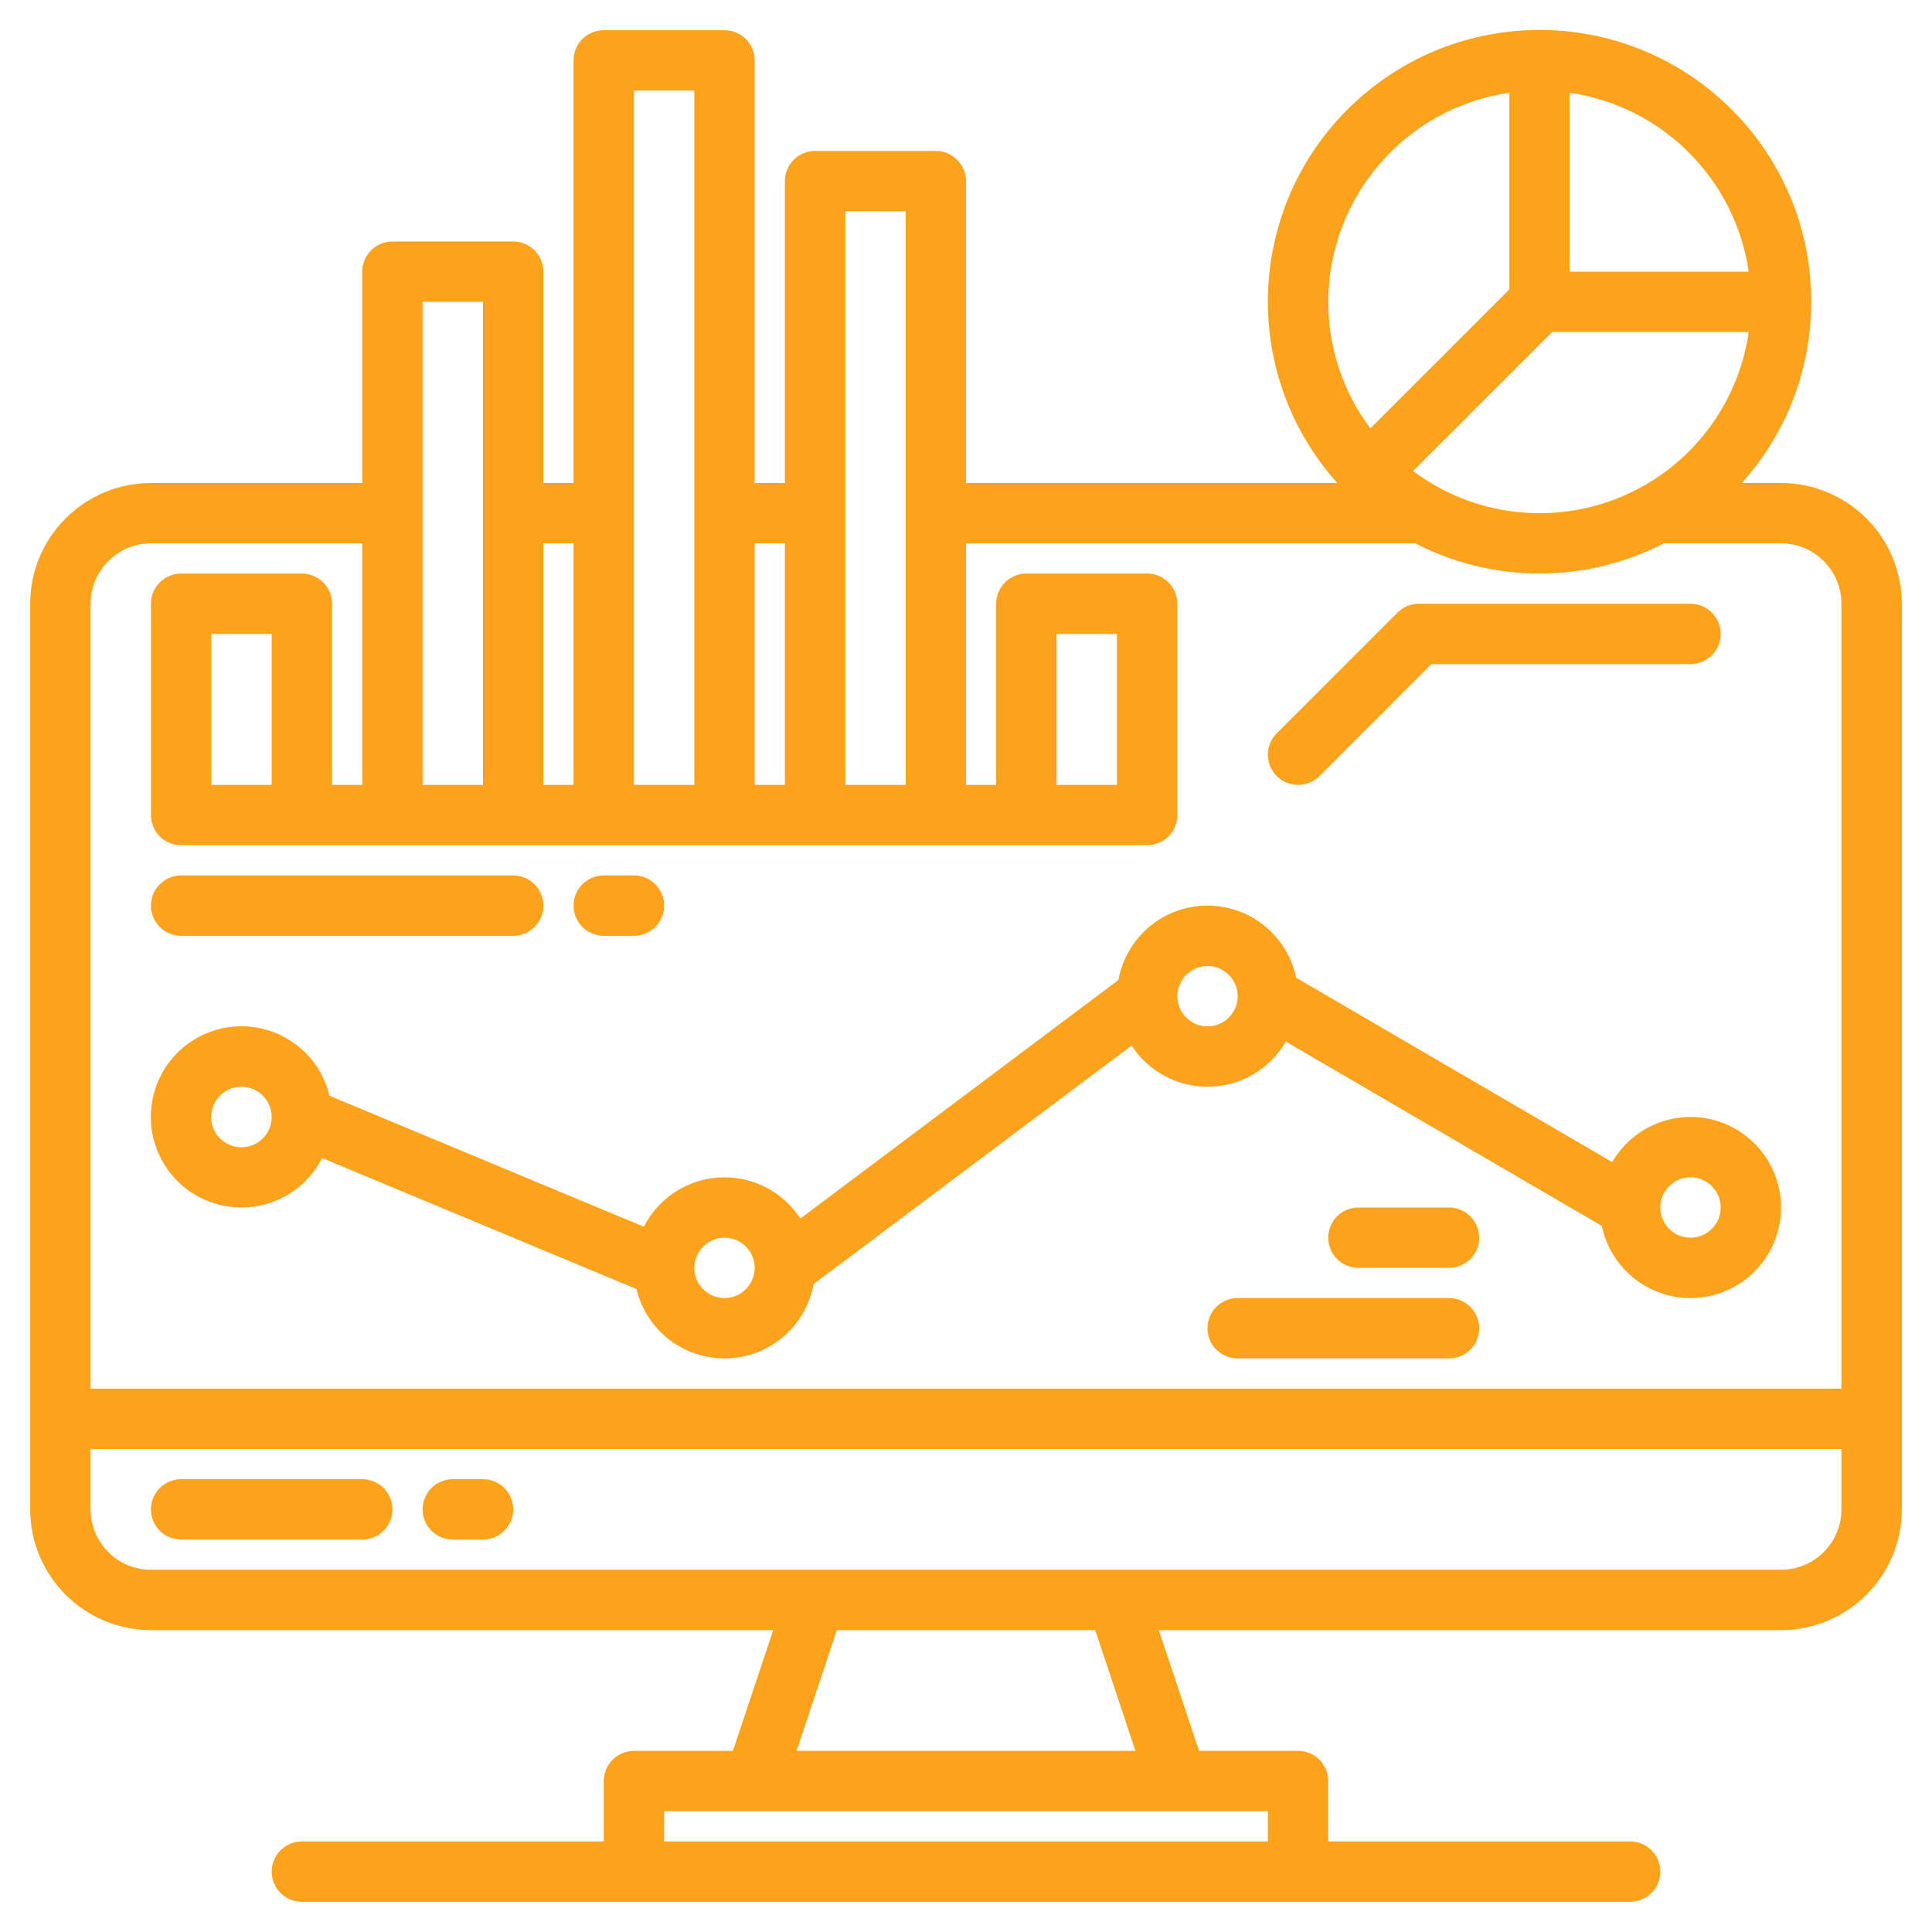
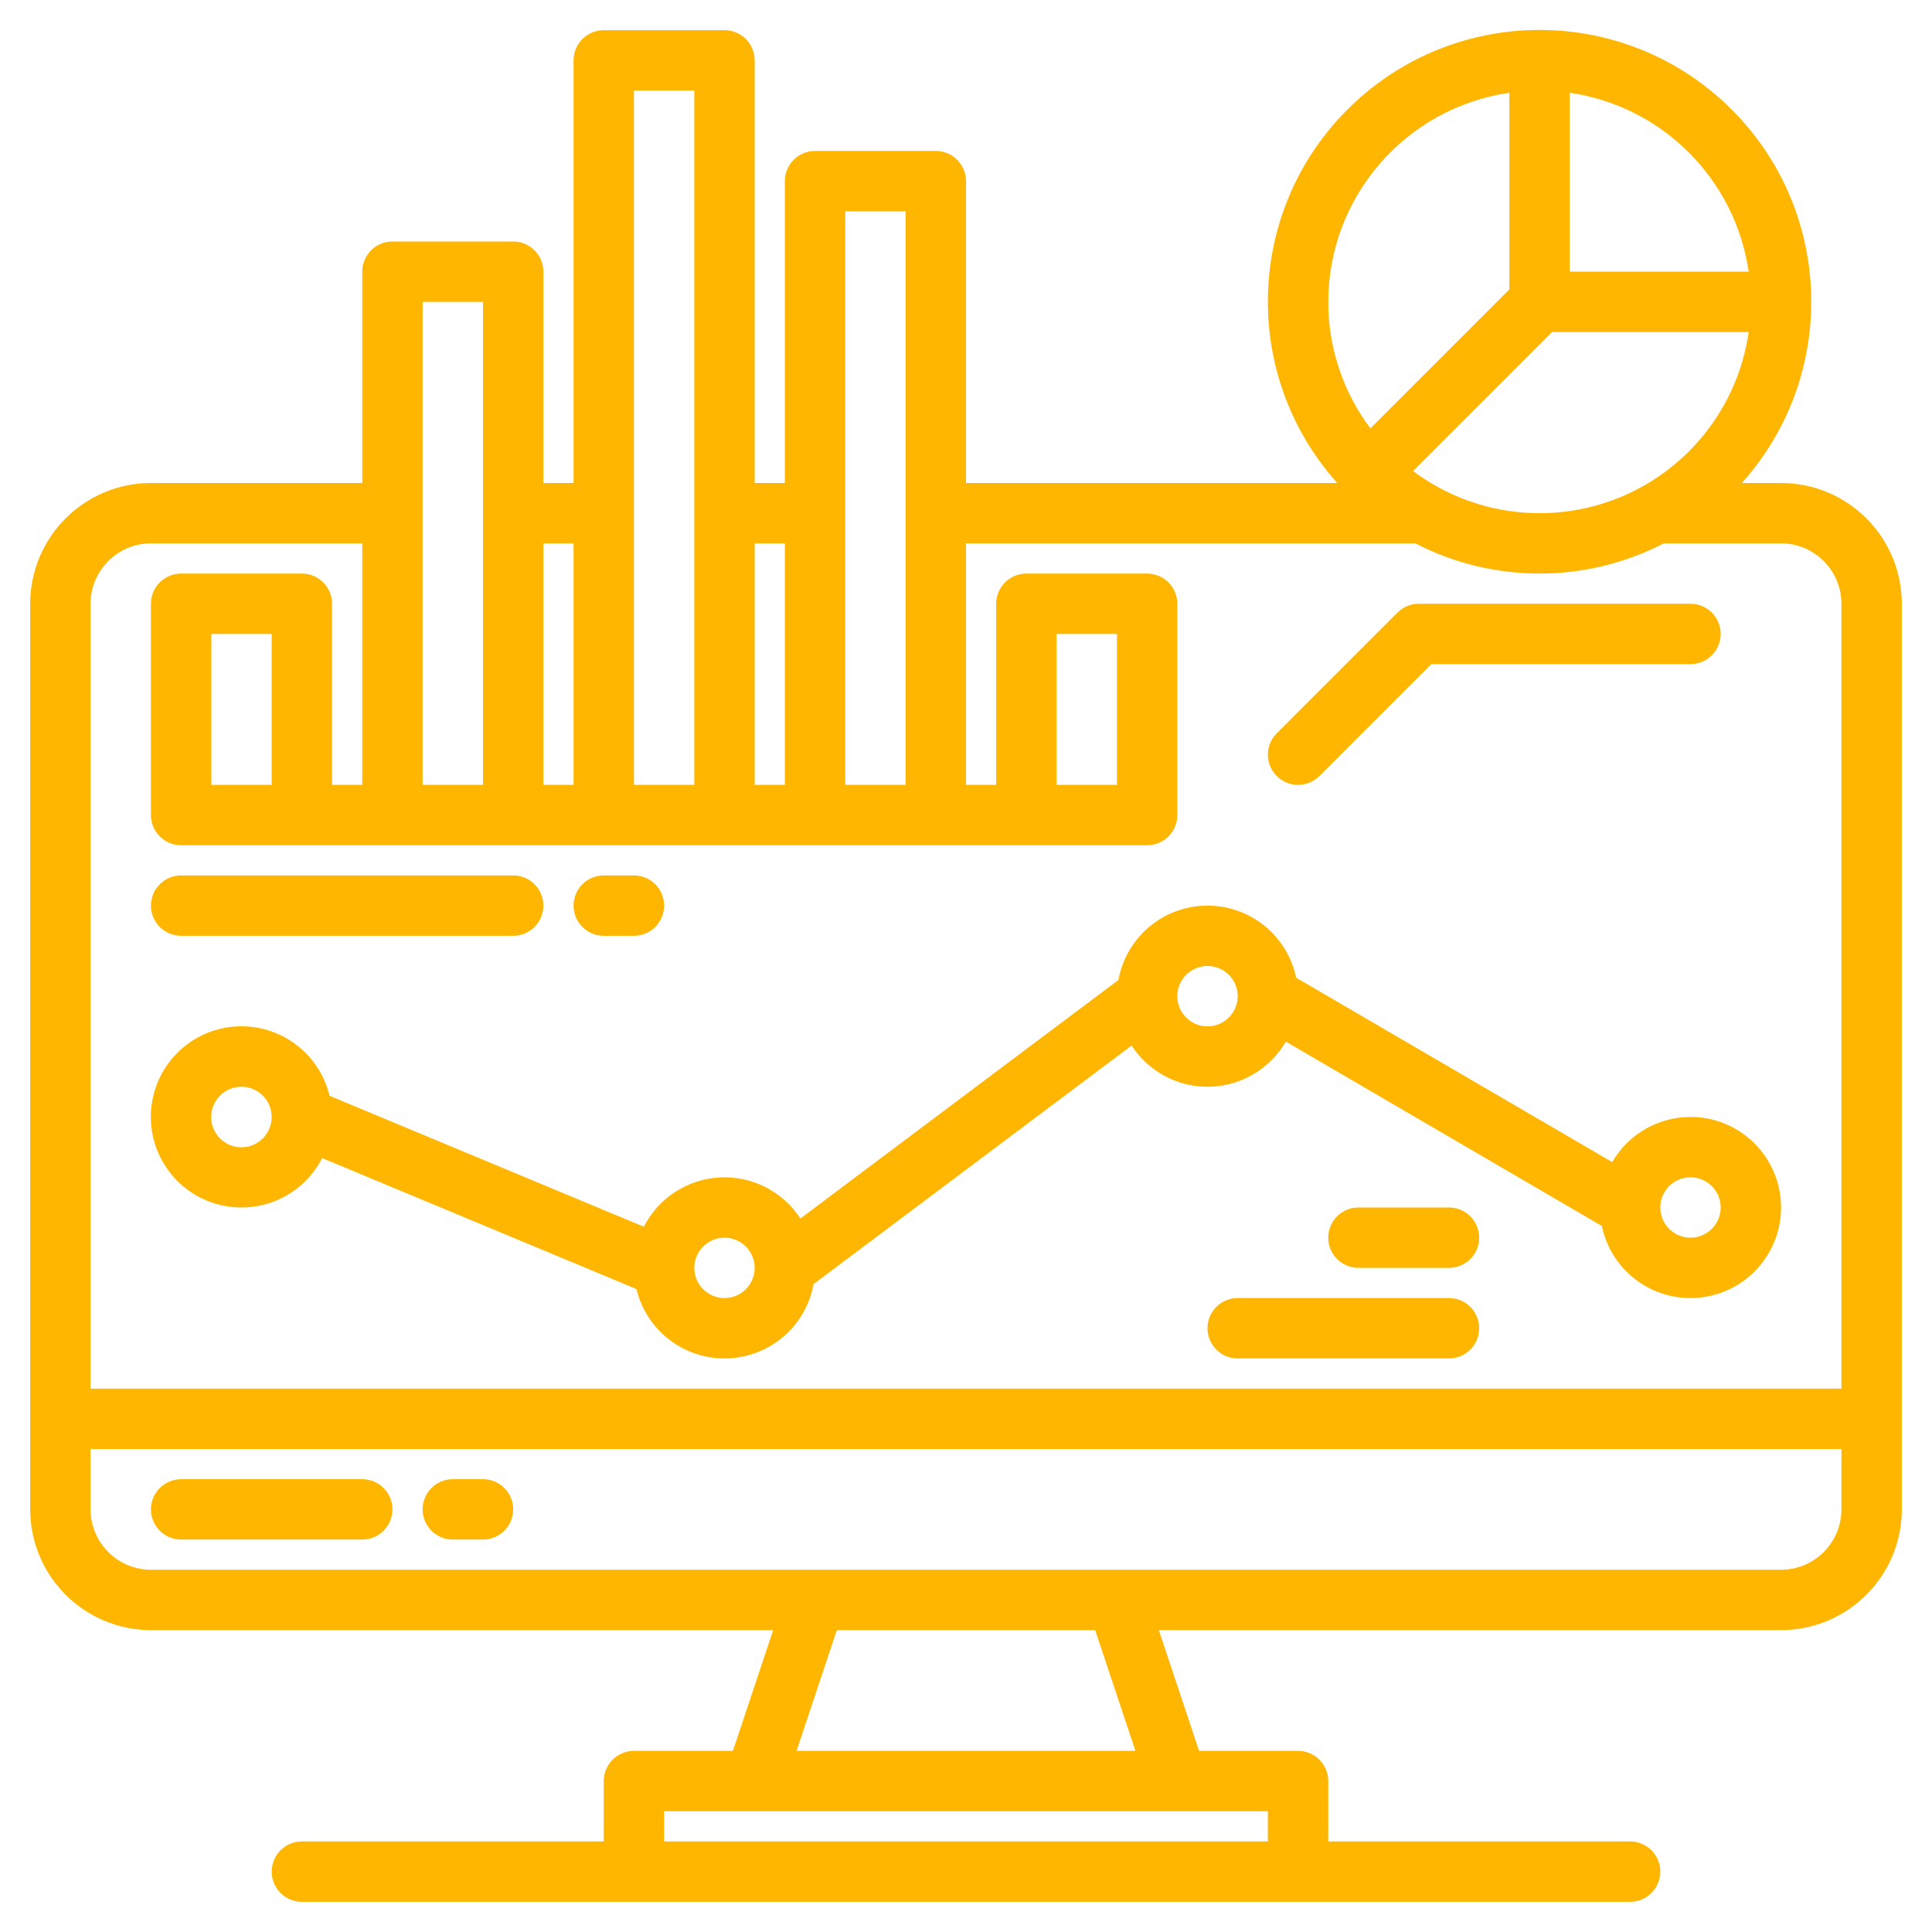
<svg xmlns="http://www.w3.org/2000/svg" version="1.1" width="512" height="512" x="0" y="0" viewBox="0 0 512 512" style="enable-background:new 0 0 512 512" xml:space="preserve" class="">
  <g>
-     <path d="M472 128h-10.39a72 72 0 1 0-107.22 0H256V48a8 8 0 0 0-8-8h-32a8 8 0 0 0-8 8v80h-8V16a8 8 0 0 0-8-8h-32a8 8 0 0 0-8 8v112h-8V72a8 8 0 0 0-8-8h-32a8 8 0 0 0-8 8v56H40a32.036 32.036 0 0 0-32 32v240a32.036 32.036 0 0 0 32 32h164.9l-10.67 32H168a8 8 0 0 0-8 8v16H80a8 8 0 0 0 0 16h352a8 8 0 0 0 0-16h-80v-16a8 8 0 0 0-8-8h-26.23l-10.67-32H472a32.036 32.036 0 0 0 32-32V160a32.036 32.036 0 0 0-32-32ZM416 24.58A56.11 56.11 0 0 1 463.42 72H416ZM411.31 88h52.11a55.962 55.962 0 0 1-88.94 36.83ZM352 80a56.086 56.086 0 0 1 48-55.42v52.11l-36.83 36.83A55.708 55.708 0 0 1 352 80ZM224 56h16v152h-16Zm-24 88h8v64h-8ZM168 24h16v184h-16Zm-24 120h8v64h-8Zm-32-64h16v128h-16Zm224 400v8H176v-8Zm-124.9-16 10.67-32h68.46l10.67 32ZM488 400a16.021 16.021 0 0 1-16 16H40a16.021 16.021 0 0 1-16-16v-16h464Zm0-32H24V160a16.021 16.021 0 0 1 16-16h56v64h-8v-48a8 8 0 0 0-8-8H48a8 8 0 0 0-8 8v56a8 8 0 0 0 8 8h256a8 8 0 0 0 8-8v-56a8 8 0 0 0-8-8h-32a8 8 0 0 0-8 8v48h-8v-64h119.08a71.733 71.733 0 0 0 65.84 0H472a16.021 16.021 0 0 1 16 16ZM72 168v40H56v-40Zm208 40v-40h16v40Z" fill="#FDA31B" data-original="#000000" class="" />
-     <path d="M96 392H48a8 8 0 0 0 0 16h48a8 8 0 0 0 0-16ZM128 392h-8a8 8 0 0 0 0 16h8a8 8 0 0 0 0-16ZM344 208a7.974 7.974 0 0 0 5.657-2.343L379.313 176H448a8 8 0 0 0 0-16h-72a8 8 0 0 0-5.657 2.343l-32 32A8 8 0 0 0 344 208ZM448 296a24 24 0 0 0-20.75 11.97l-83.75-48.86a24 24 0 0 0-47.11.6l-84.28 63.21a23.979 23.979 0 0 0-41.48 2.18l-83.3-34.71a24.01 24.01 0 1 0-1.96 16.51l83.3 34.71a23.995 23.995 0 0 0 46.94-1.32l84.28-63.21a23.973 23.973 0 0 0 40.86-1.05l83.75 48.86A24 24 0 1 0 448 296Zm-376 .04a8.02 8.02 0 1 1 0-.04ZM192 344a8.011 8.011 0 0 1-8-8v-.04a8 8 0 1 1 8 8.04Zm128-72a8 8 0 1 1 8-8 8.011 8.011 0 0 1-8 8Zm128 56a8 8 0 1 1 8-8 8.011 8.011 0 0 1-8 8Z" fill="#FDA31B" data-original="#000000" class="" />
-     <path d="M384 344h-56a8 8 0 0 0 0 16h56a8 8 0 0 0 0-16ZM384 320h-24a8 8 0 0 0 0 16h24a8 8 0 0 0 0-16ZM48 248h88a8 8 0 0 0 0-16H48a8 8 0 0 0 0 16ZM160 248h8a8 8 0 0 0 0-16h-8a8 8 0 0 0 0 16Z" fill="#FDA31B" data-original="#000000" class="" />
+     <path d="M472 128h-10.39a72 72 0 1 0-107.22 0H256V48a8 8 0 0 0-8-8h-32a8 8 0 0 0-8 8v80h-8V16a8 8 0 0 0-8-8h-32a8 8 0 0 0-8 8v112h-8V72a8 8 0 0 0-8-8h-32a8 8 0 0 0-8 8v56H40a32.036 32.036 0 0 0-32 32v240a32.036 32.036 0 0 0 32 32h164.9l-10.67 32H168a8 8 0 0 0-8 8v16H80a8 8 0 0 0 0 16h352a8 8 0 0 0 0-16h-80v-16a8 8 0 0 0-8-8h-26.23l-10.67-32H472a32.036 32.036 0 0 0 32-32V160a32.036 32.036 0 0 0-32-32ZM416 24.58A56.11 56.11 0 0 1 463.42 72H416ZM411.31 88h52.11a55.962 55.962 0 0 1-88.94 36.83ZM352 80a56.086 56.086 0 0 1 48-55.42v52.11l-36.83 36.83A55.708 55.708 0 0 1 352 80ZM224 56h16v152h-16Zm-24 88h8v64h-8ZM168 24h16v184h-16Zm-24 120h8v64h-8Zm-32-64h16v128h-16Zm224 400v8H176v-8Zm-124.9-16 10.67-32h68.46l10.67 32ZM488 400a16.021 16.021 0 0 1-16 16H40a16.021 16.021 0 0 1-16-16v-16h464Zm0-32H24V160a16.021 16.021 0 0 1 16-16h56v64h-8v-48a8 8 0 0 0-8-8H48a8 8 0 0 0-8 8v56a8 8 0 0 0 8 8h256a8 8 0 0 0 8-8v-56a8 8 0 0 0-8-8h-32a8 8 0 0 0-8 8v48h-8v-64h119.08a71.733 71.733 0 0 0 65.84 0H472a16.021 16.021 0 0 1 16 16ZM72 168v40H56v-40Zm208 40v-40h16v40Z" fill="#ffb600" data-original="#000000" class="" />
+     <path d="M96 392H48a8 8 0 0 0 0 16h48a8 8 0 0 0 0-16ZM128 392h-8a8 8 0 0 0 0 16h8a8 8 0 0 0 0-16ZM344 208a7.974 7.974 0 0 0 5.657-2.343L379.313 176H448a8 8 0 0 0 0-16h-72a8 8 0 0 0-5.657 2.343l-32 32A8 8 0 0 0 344 208ZM448 296a24 24 0 0 0-20.75 11.97l-83.75-48.86a24 24 0 0 0-47.11.6l-84.28 63.21a23.979 23.979 0 0 0-41.48 2.18l-83.3-34.71a24.01 24.01 0 1 0-1.96 16.51l83.3 34.71a23.995 23.995 0 0 0 46.94-1.32l84.28-63.21a23.973 23.973 0 0 0 40.86-1.05l83.75 48.86A24 24 0 1 0 448 296Zm-376 .04a8.02 8.02 0 1 1 0-.04ZM192 344a8.011 8.011 0 0 1-8-8v-.04a8 8 0 1 1 8 8.04Zm128-72a8 8 0 1 1 8-8 8.011 8.011 0 0 1-8 8Zm128 56a8 8 0 1 1 8-8 8.011 8.011 0 0 1-8 8Z" fill="#ffb600" data-original="#000000" class="" />
+     <path d="M384 344h-56a8 8 0 0 0 0 16h56a8 8 0 0 0 0-16ZM384 320h-24a8 8 0 0 0 0 16h24a8 8 0 0 0 0-16ZM48 248h88a8 8 0 0 0 0-16H48a8 8 0 0 0 0 16ZM160 248h8a8 8 0 0 0 0-16h-8a8 8 0 0 0 0 16Z" fill="#ffb600" data-original="#000000" class="" />
  </g>
</svg>
